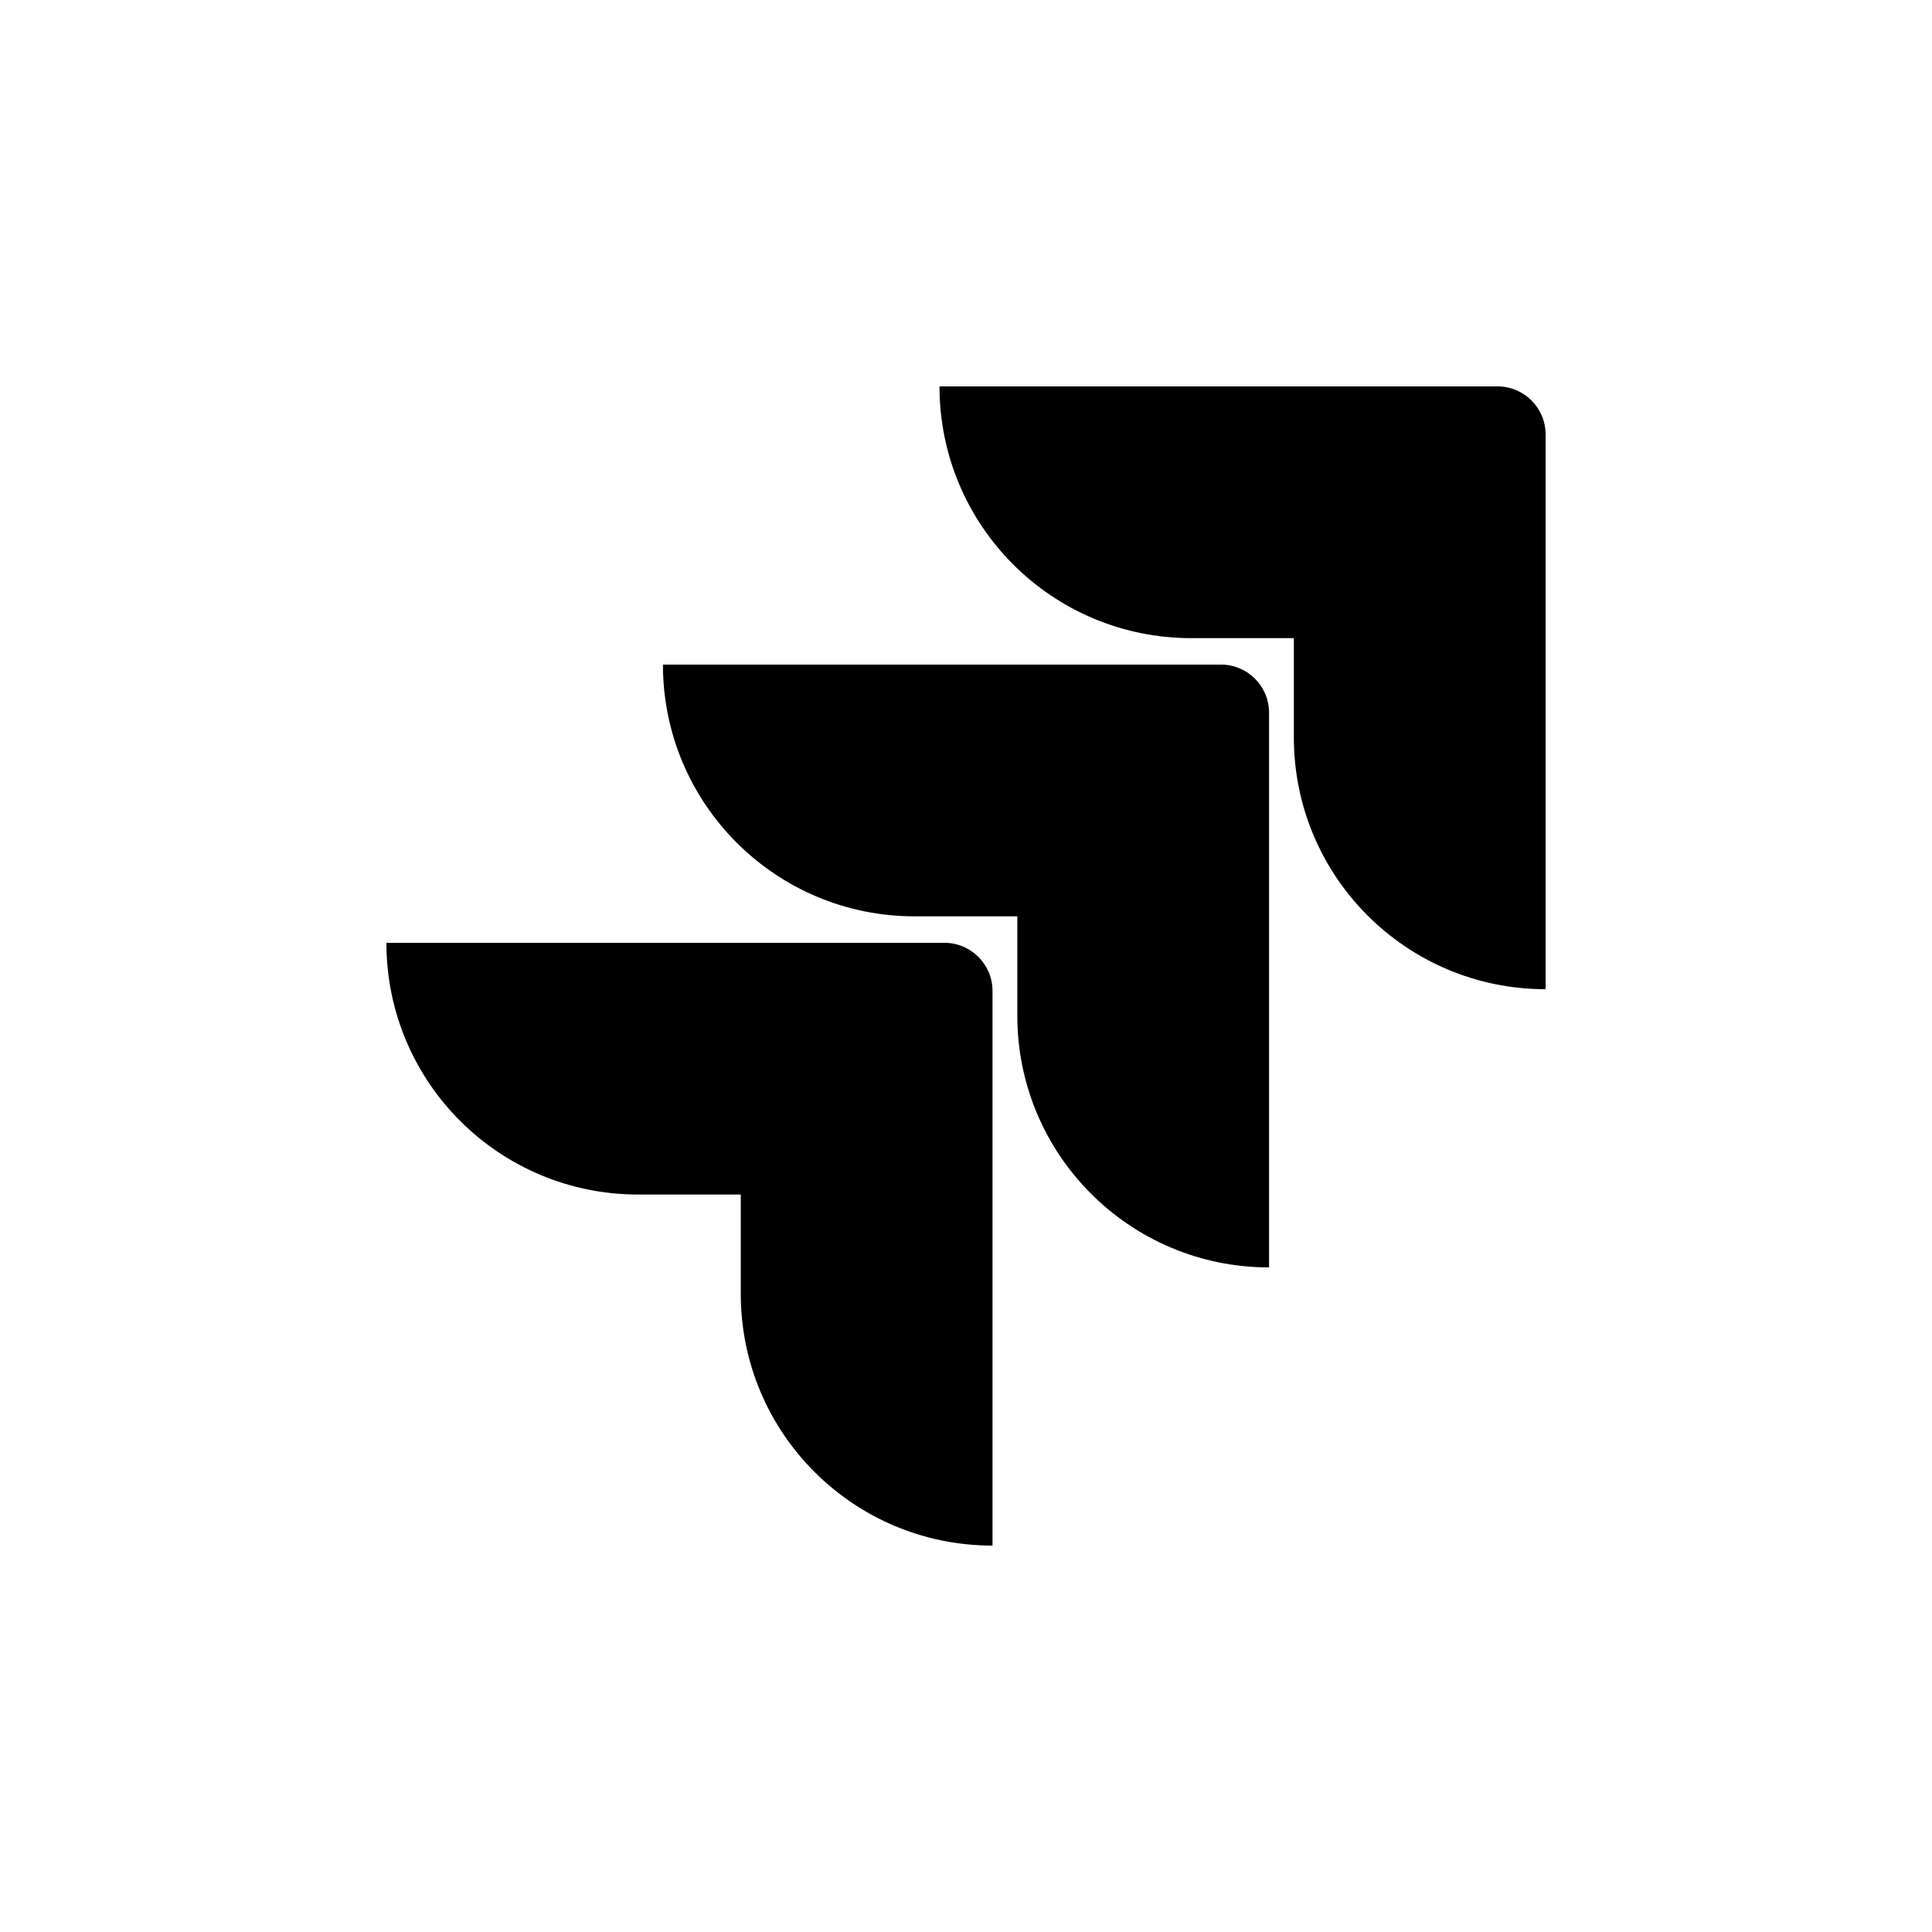
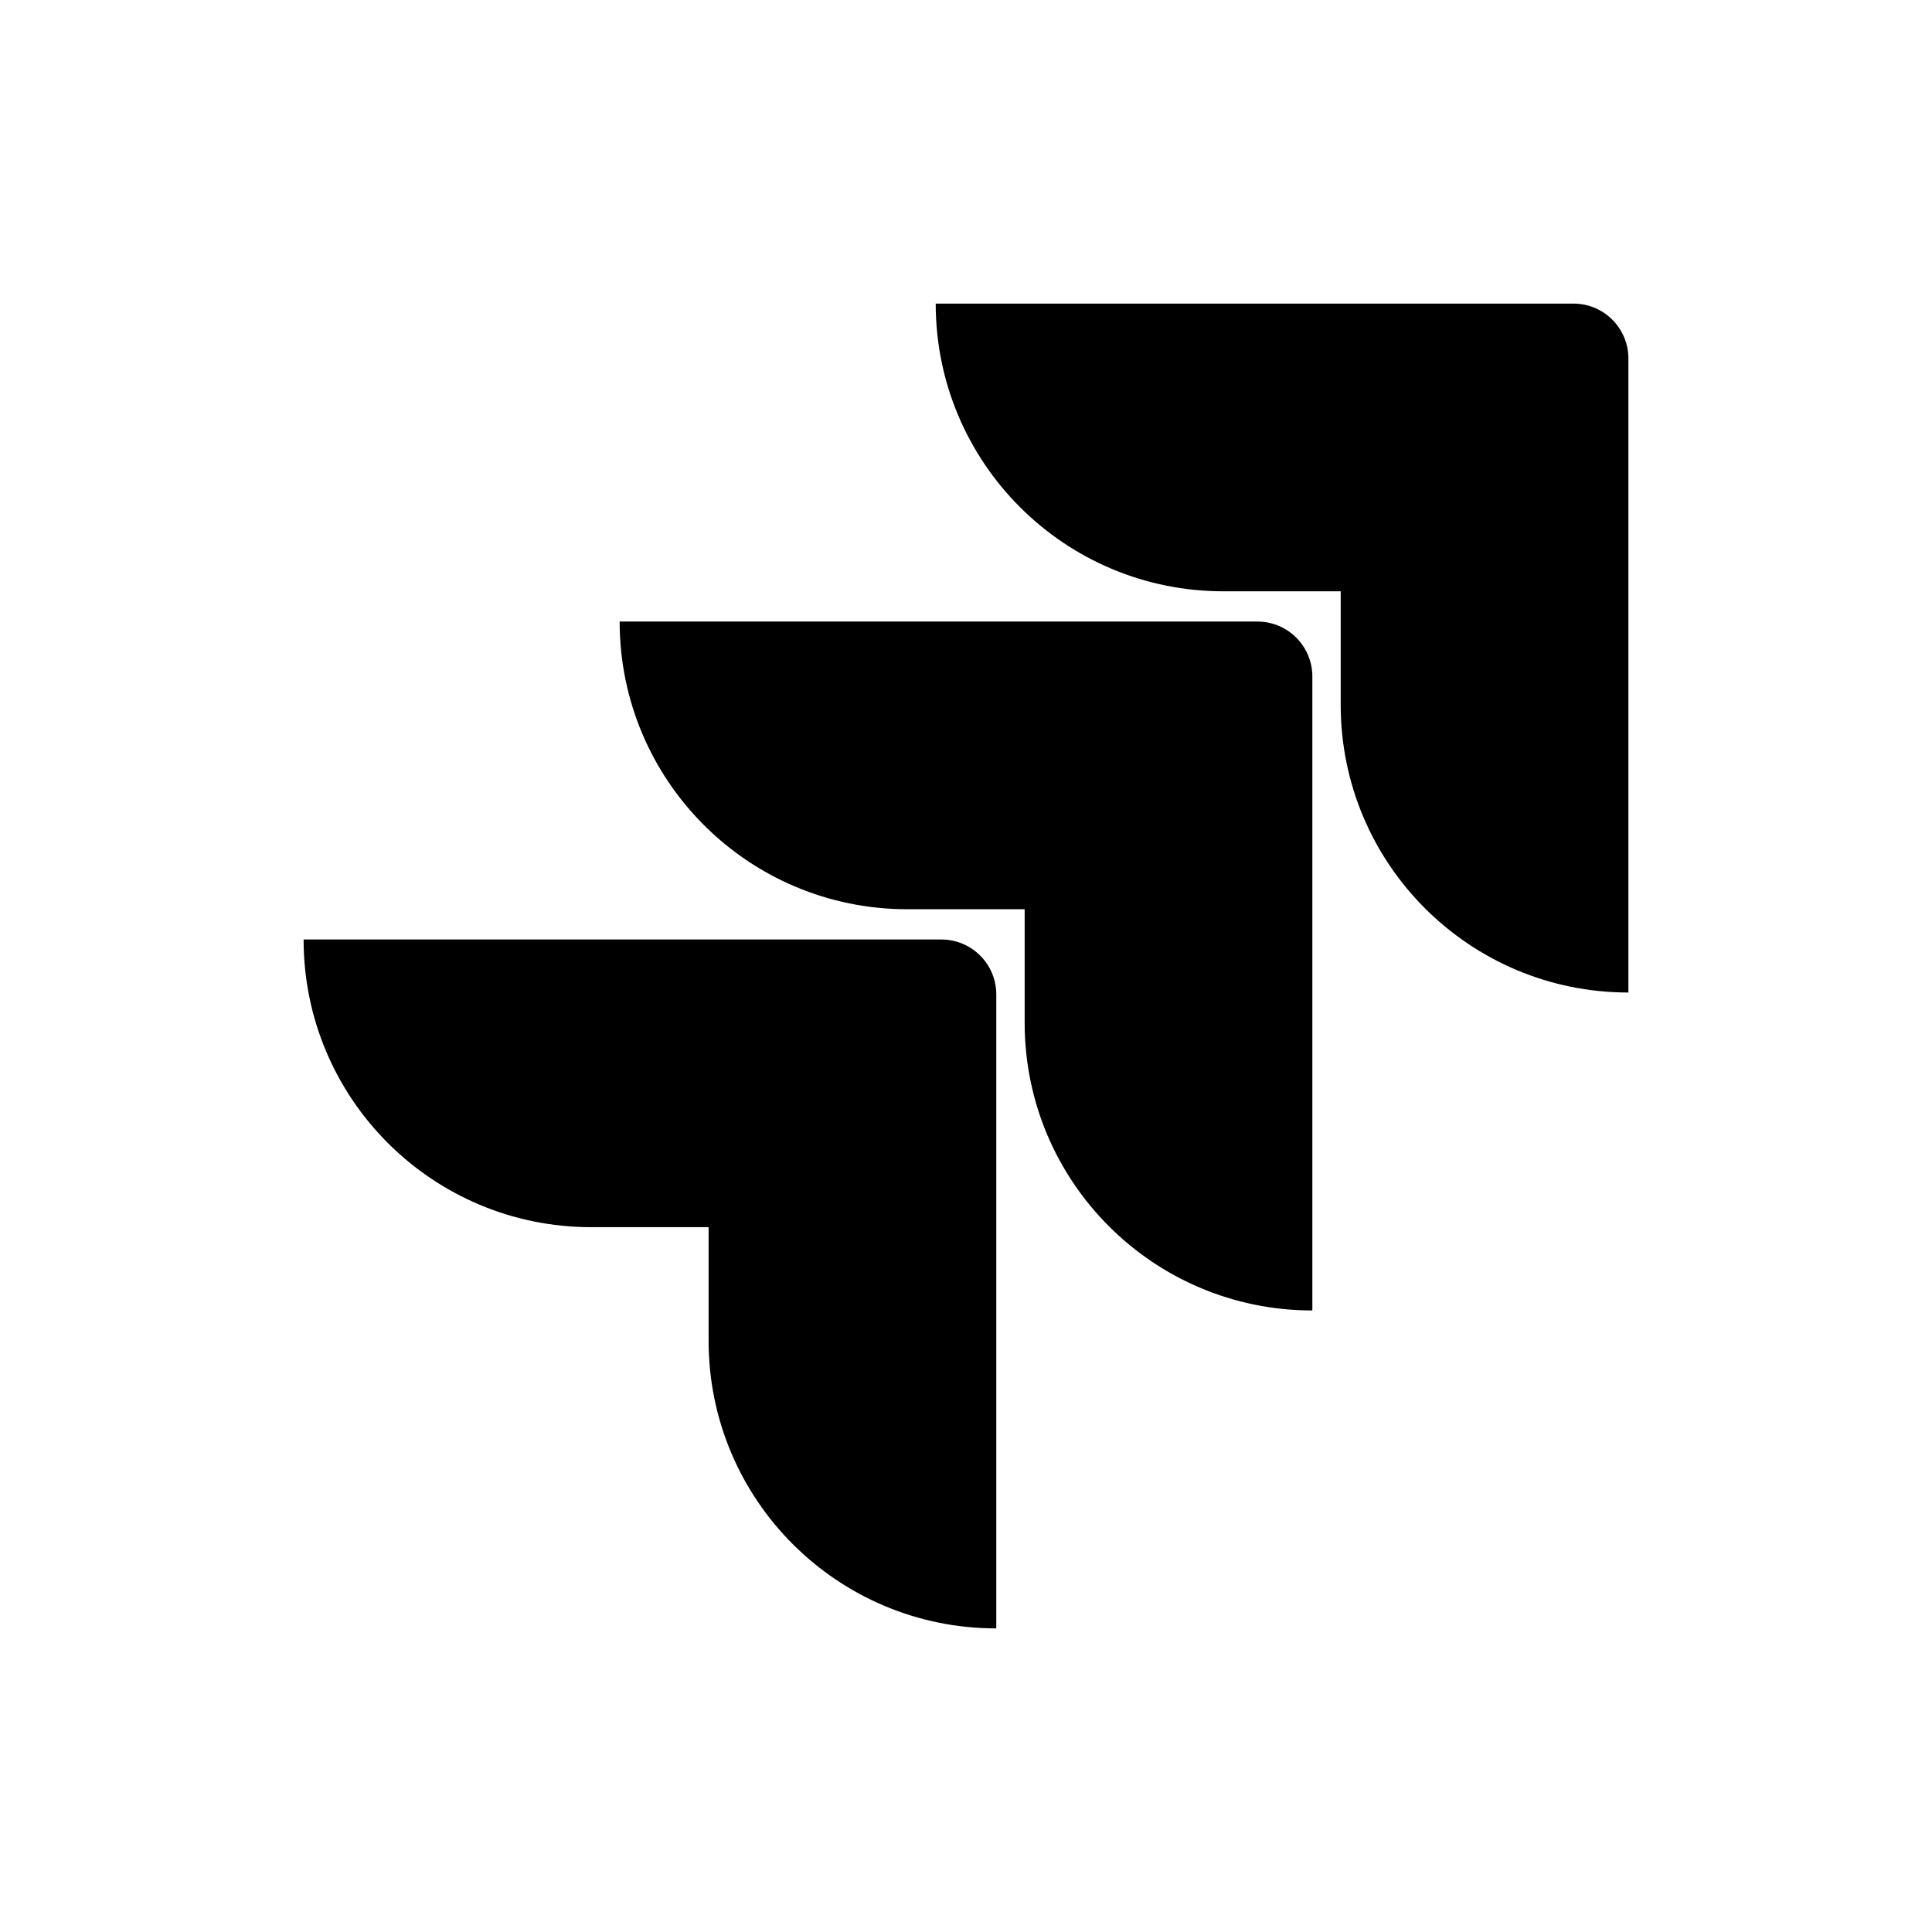
- <svg xmlns="http://www.w3.org/2000/svg" viewBox="-16 -16 160 160">
+ <svg xmlns="http://www.w3.org/2000/svg" viewBox="-6 -6 140 140">
  <path fill="currentColor" d="M108.023 16H61.805c0 11.52 9.324 20.848 20.847 20.848h8.5v8.226c0 11.52 9.328 20.848 20.848 20.848V19.977A3.98 3.98 0 0 0 108.023 16Z" />
  <path fill="currentColor" d="M85.121 39.04H38.902c0 11.519 9.325 20.847 20.844 20.847h8.504v8.226c0 11.52 9.328 20.848 20.848 20.848V43.016a3.983 3.983 0 0 0-3.977-3.977Z" />
  <path fill="currentColor" d="M62.219 62.078H16c0 11.524 9.324 20.848 20.848 20.848h8.5v8.23c0 11.52 9.328 20.844 20.847 20.844V66.059a3.984 3.984 0 0 0-3.976-3.98Z" />
</svg>
